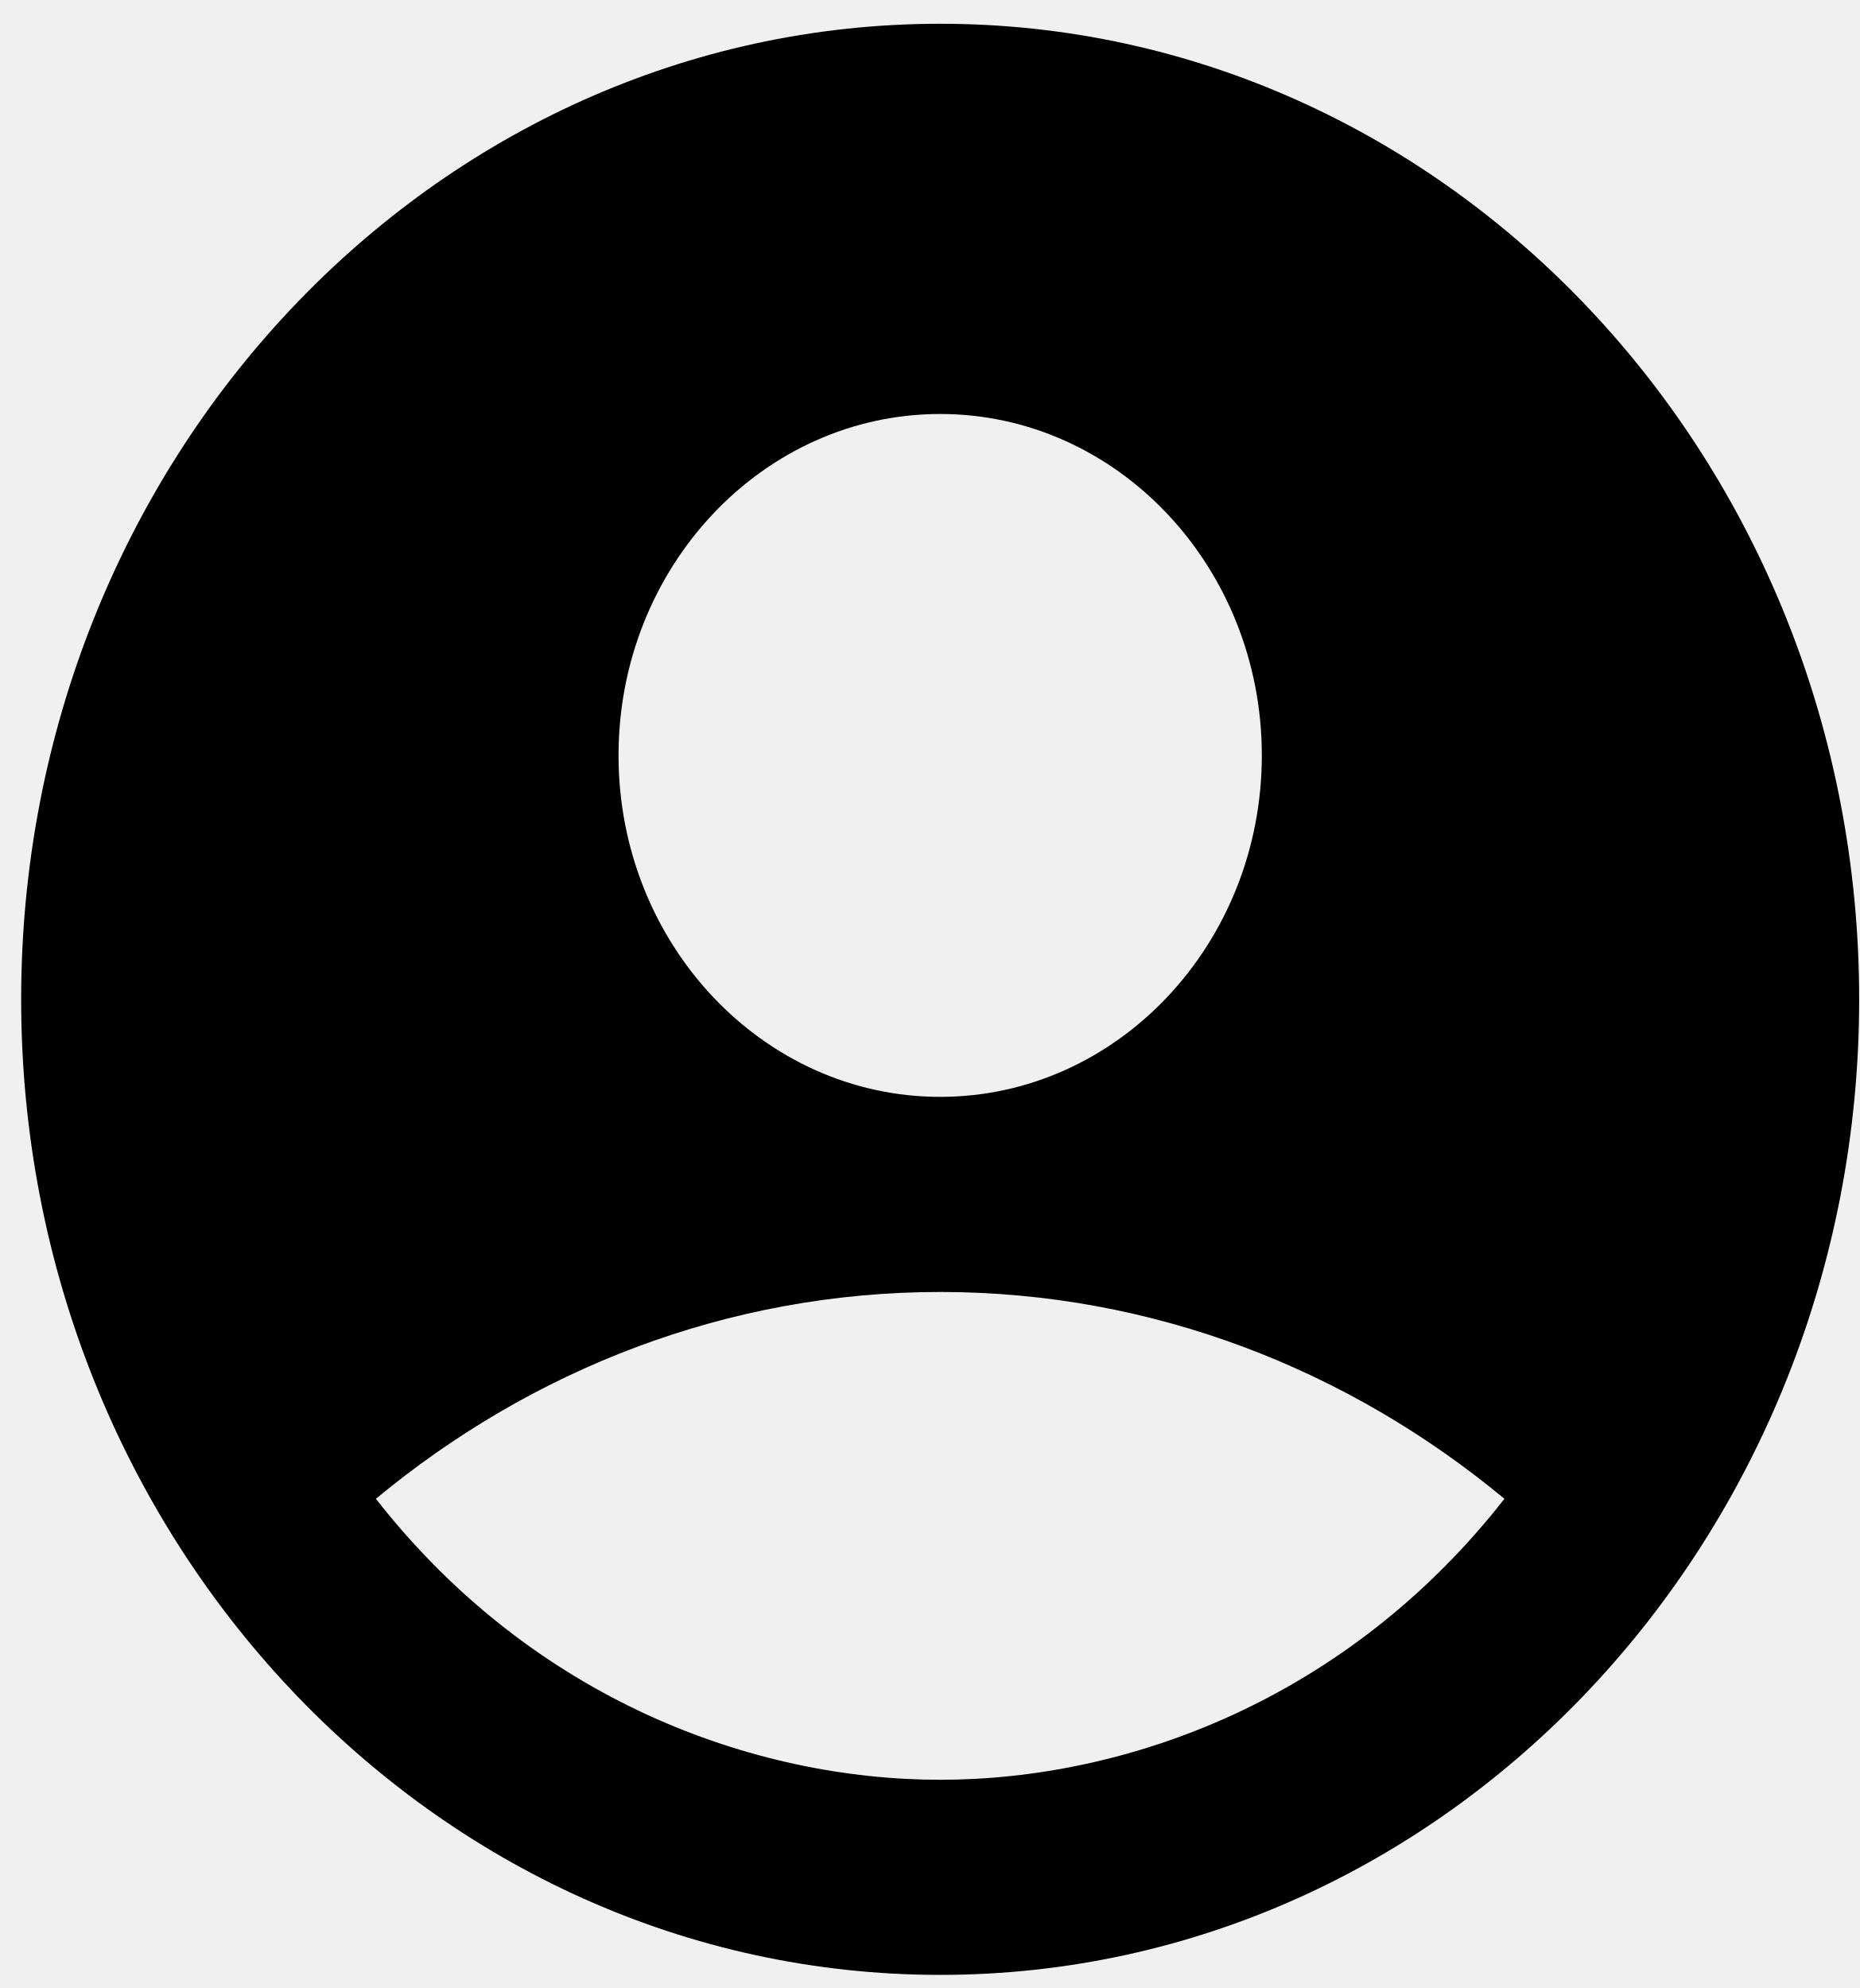
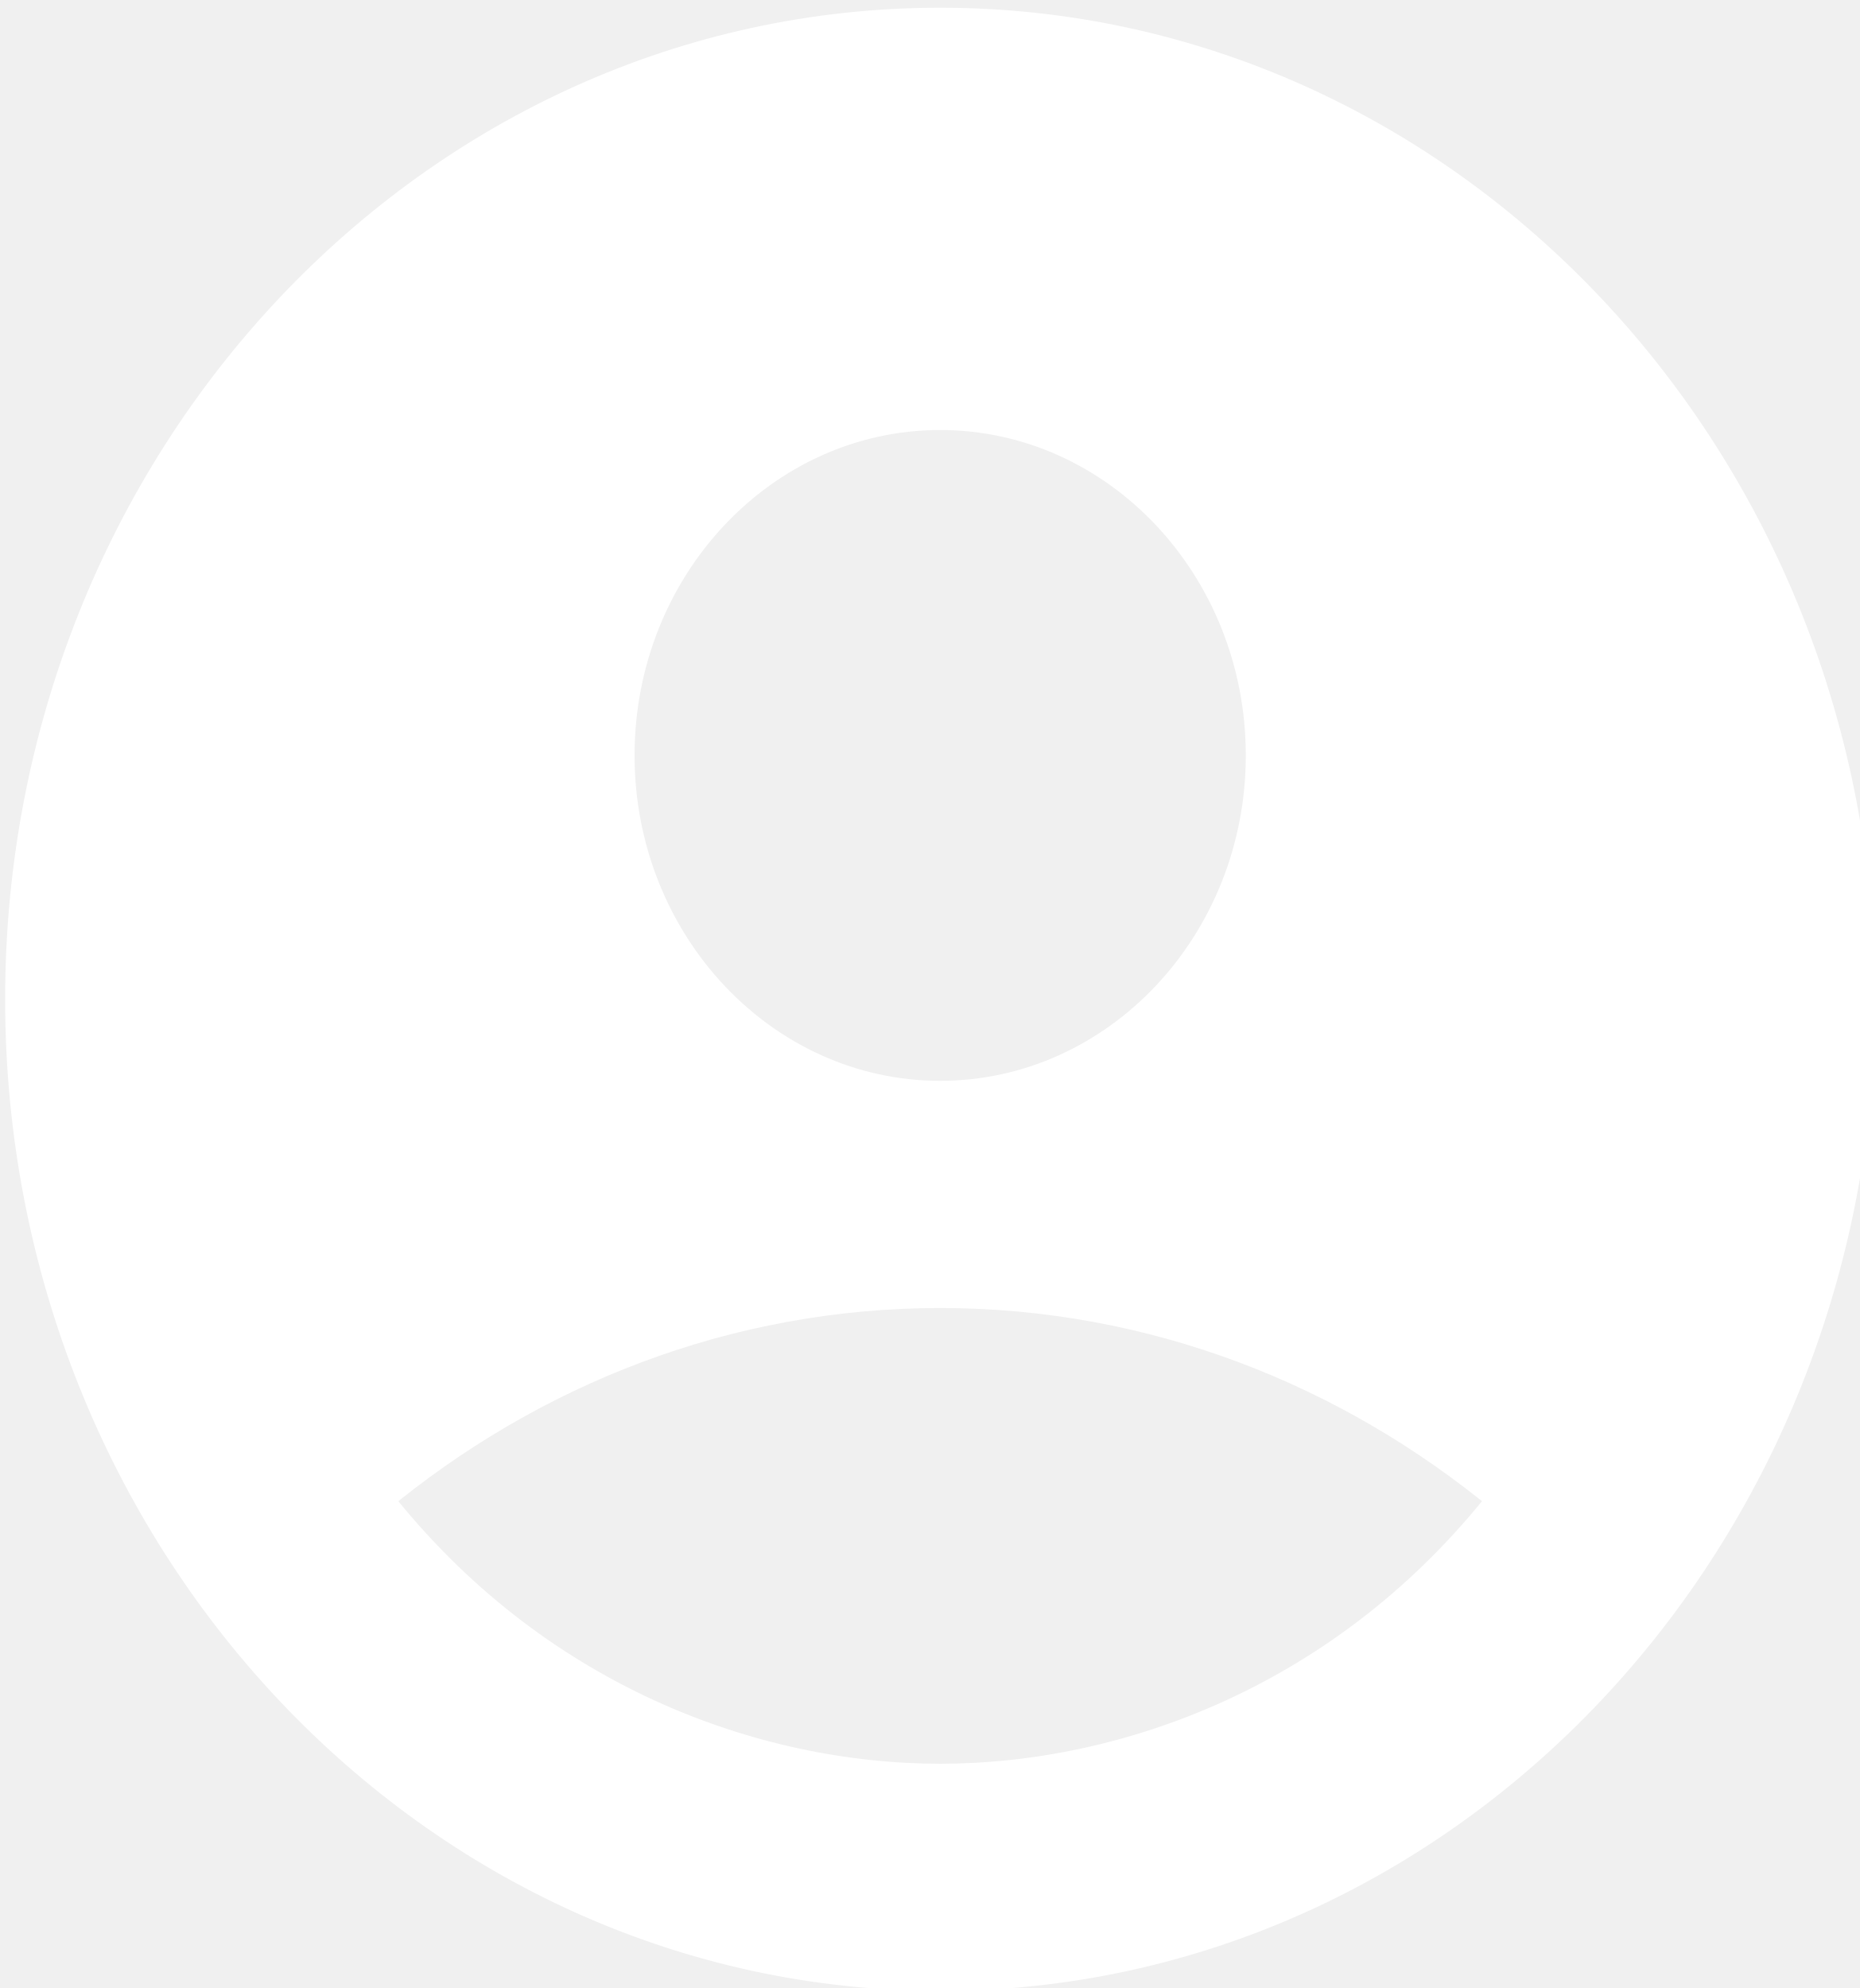
<svg xmlns="http://www.w3.org/2000/svg" width="58" height="62" viewBox="0 0 58 62" fill="none">
-   <path d="M29.321 0.741C13.5 0.741 0.66 14.371 0.66 31.166C0.66 47.96 13.5 61.591 29.321 61.591C45.141 61.591 57.981 47.96 57.981 31.166C57.981 14.371 45.141 0.741 29.321 0.741ZM29.321 12.911C34.852 12.911 39.352 17.687 39.352 23.559C39.352 29.431 34.852 34.208 29.321 34.208C23.789 34.208 19.29 29.431 19.29 23.559C19.29 17.687 23.789 12.911 29.321 12.911ZM29.321 55.506C23.503 55.506 16.624 53.011 11.723 46.743C16.567 42.727 22.672 40.293 29.321 40.293C35.97 40.293 42.075 42.727 46.918 46.743C42.017 53.011 35.139 55.506 29.321 55.506Z" fill="black" />
+   <path d="M29.321 0.741C13.5 0.741 0.66 14.371 0.66 31.166C0.66 47.96 13.5 61.591 29.321 61.591C45.141 61.591 57.981 47.96 57.981 31.166C57.981 14.371 45.141 0.741 29.321 0.741ZM29.321 12.911C34.852 12.911 39.352 17.687 39.352 23.559C39.352 29.431 34.852 34.208 29.321 34.208C23.789 34.208 19.29 29.431 19.29 23.559C19.29 17.687 23.789 12.911 29.321 12.911ZM29.321 55.506C23.503 55.506 16.624 53.011 11.723 46.743C16.567 42.727 22.672 40.293 29.321 40.293C35.97 40.293 42.075 42.727 46.918 46.743C42.017 53.011 35.139 55.506 29.321 55.506Z" fill="white" stroke="white" />
</svg>
